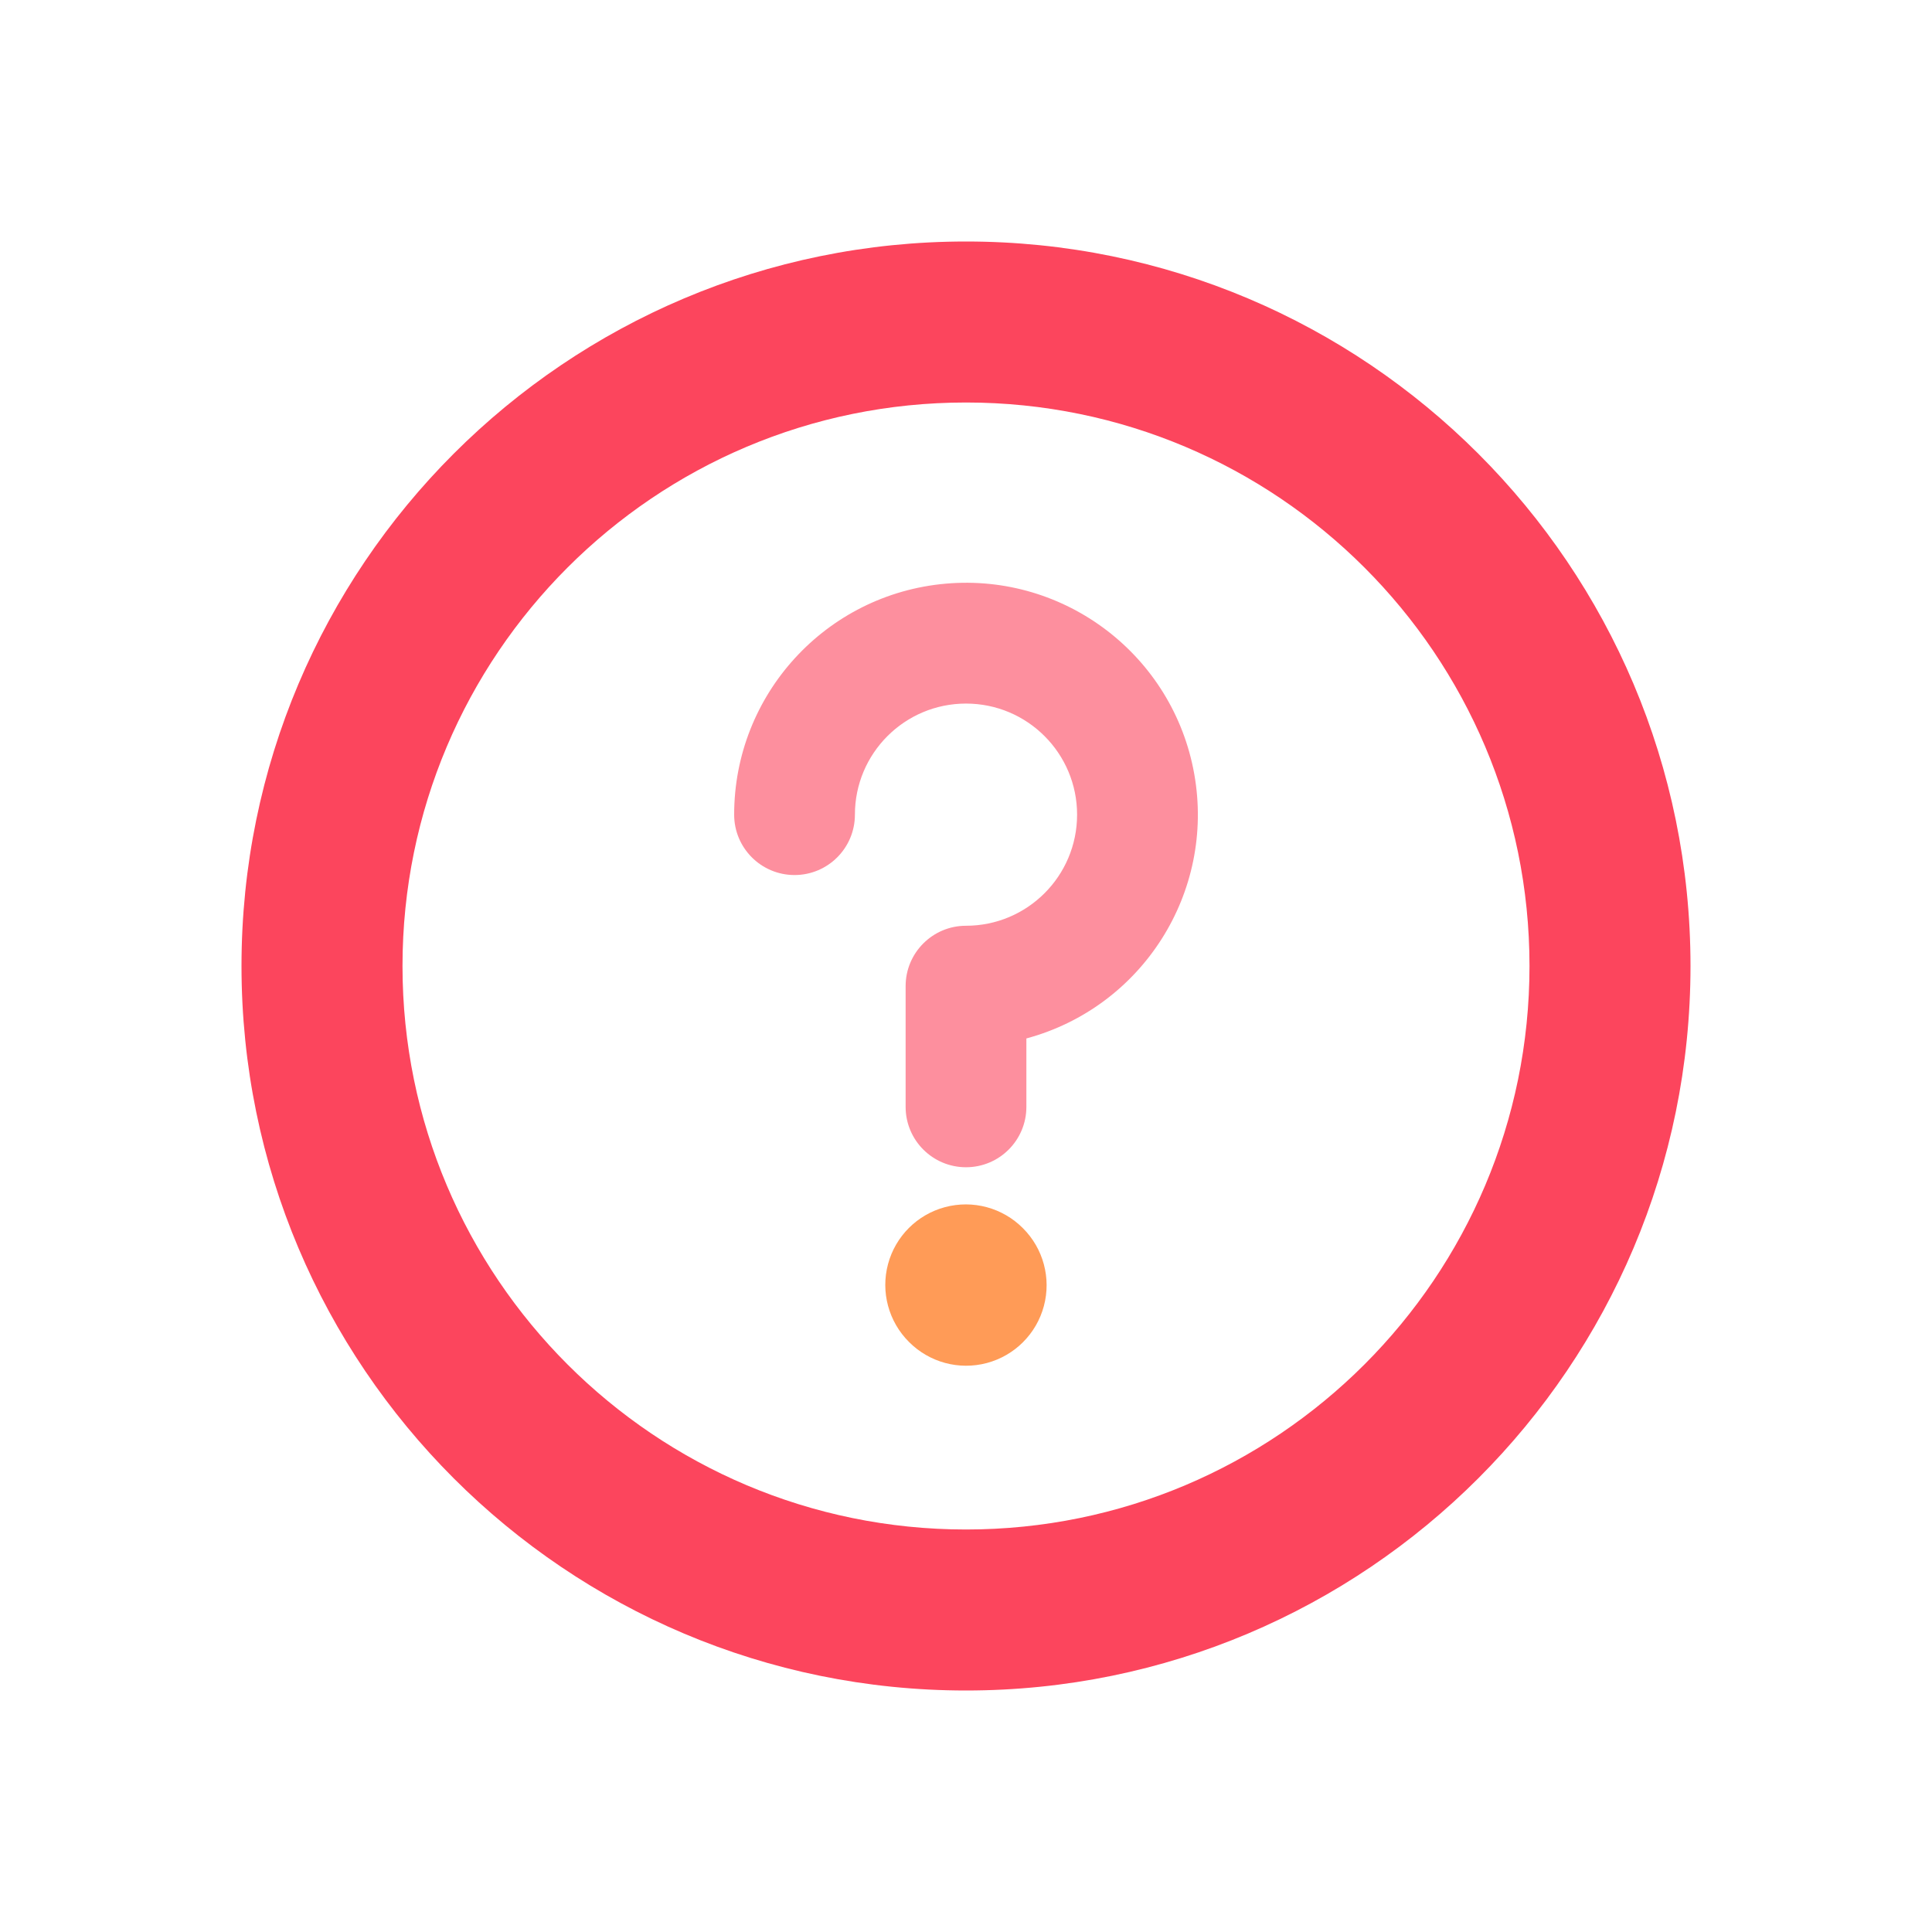
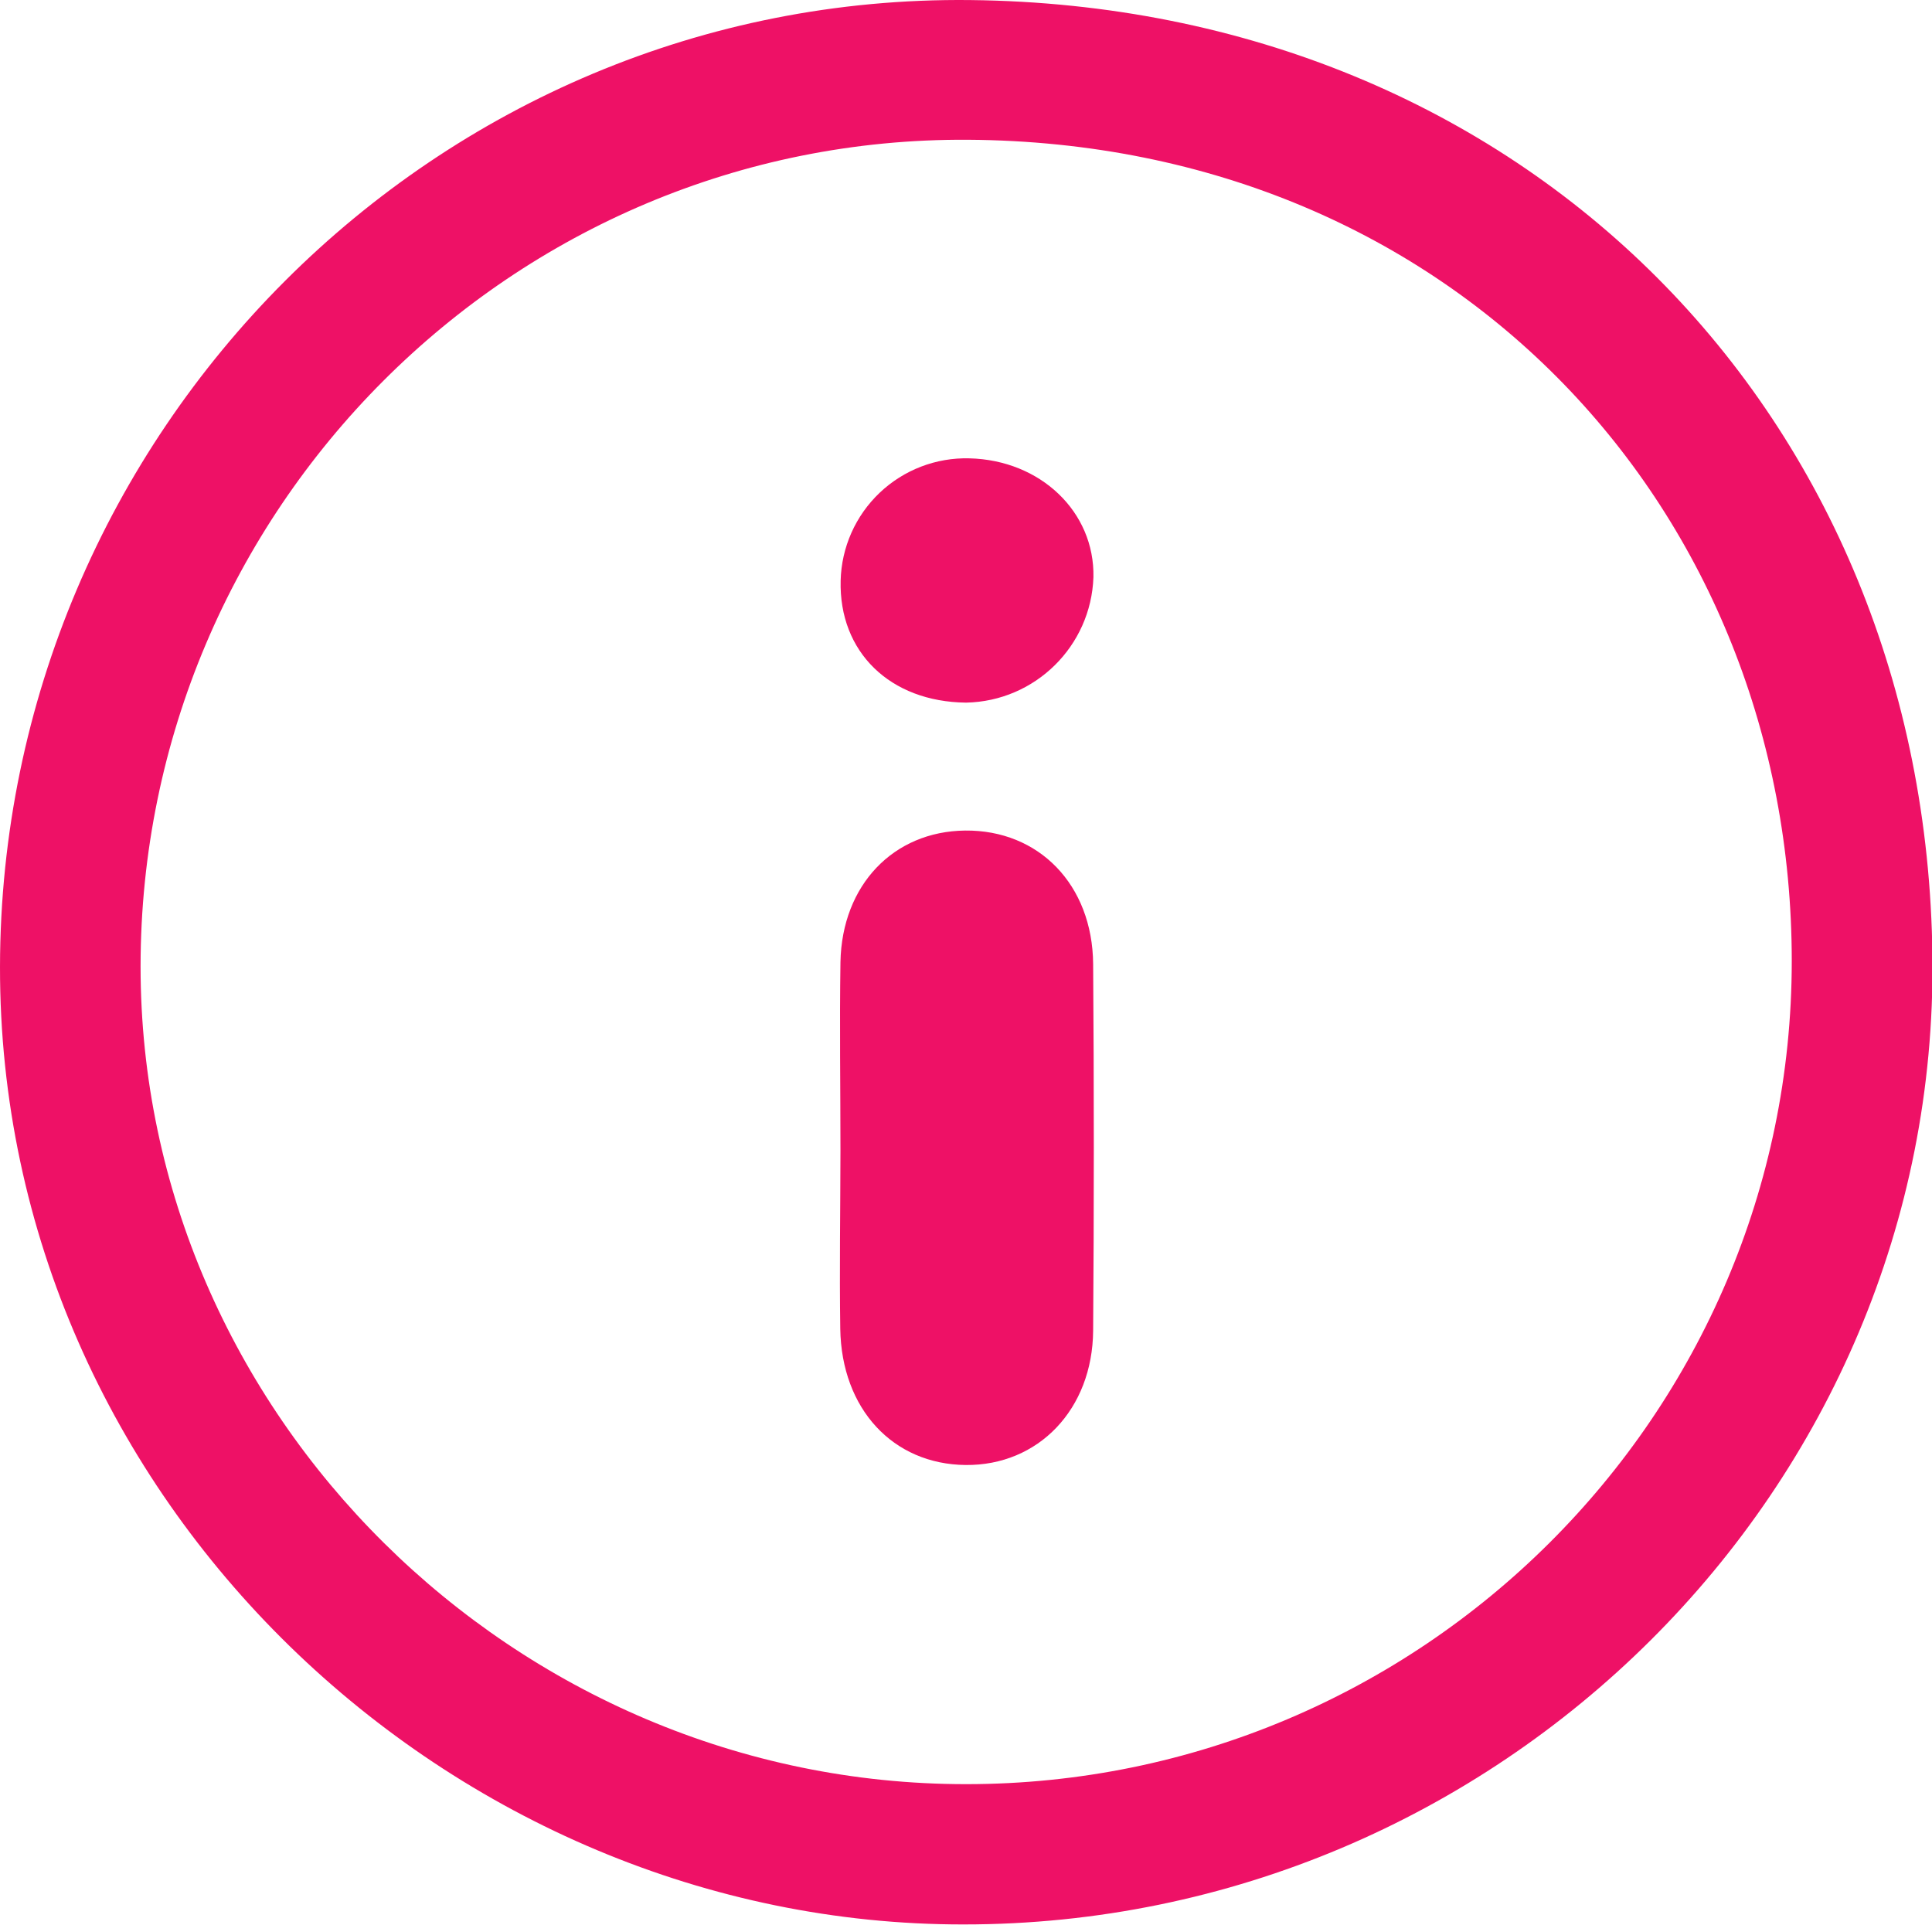
- <svg xmlns="http://www.w3.org/2000/svg" t="1543396614532" class="icon" style="" viewBox="0 0 1024 1024" version="1.1" p-id="5910" width="200" height="200">
+ <svg xmlns="http://www.w3.org/2000/svg" t="1544351195227" class="icon" style="" viewBox="0 0 1028 1024" version="1.1" p-id="4328" width="200.781" height="200">
  <defs>
    <style type="text/css" />
  </defs>
-   <path d="M512 896a384 384 0 1 1 384-384 384 384 0 0 1-384 384z m0-682.667a298.667 298.667 0 1 0 298.667 298.667 298.667 298.667 0 0 0-298.667-298.667z" fill="#FC455D" p-id="5911" />
-   <path d="M512 618.667a32 32 0 0 1-32-32v-64A32 32 0 0 1 512 490.667a58.88 58.88 0 1 0-58.88-58.88 32 32 0 0 1-64 0 122.88 122.88 0 1 1 154.88 118.613v36.267A32 32 0 0 1 512 618.667z" fill="#FD8F9E" p-id="5912" />
-   <path d="M511.975 681.113m-30.17 30.17a42.667 42.667 0 1 0 60.34-60.34 42.667 42.667 0 1 0-60.34 60.34Z" fill="#FF9B57" p-id="5913" />
+   <path d="M512.755 1024C240.412 1024.308-0.41 798.579 0.001 514.428S231.839-3.05 516.195 0.03c295.342 3.234 508.751 221.006 512.036 508.853 3.286 283.483-231.325 515.219-515.476 515.116z m1.283-74.644c242.106 0 439.291-196.467 439.343-437.957 0-237.999-177.678-435.39-438.367-437.033-242.516-1.54-440.164 196.98-440.216 439.856-0.051 237.947 199.034 435.184 439.24 435.133z" fill="#ee1166" p-id="4329" />
+   <path d="M447.198 612.174c0-33.42-0.513-66.738 0-100.21 0.77-41.07 28.235-69.613 66.328-70.024 39.17-0.411 67.765 28.749 68.124 70.999q0.719 97.54 0 195.081c-0.308 41.942-29.211 71.872-67.816 71.513s-66.071-29.724-66.738-72.488c-0.462-31.521 0.051-63.196 0.103-94.871zM581.804 307.129a69.151 69.151 0 0 1-67.765 66.738c-40.454-0.411-67.714-26.952-66.738-64.941a66.738 66.738 0 0 1 68.484-65.044c37.938 0.924 66.738 28.543 66.019 63.247z" fill="#ee1166" p-id="4330" />
</svg>
